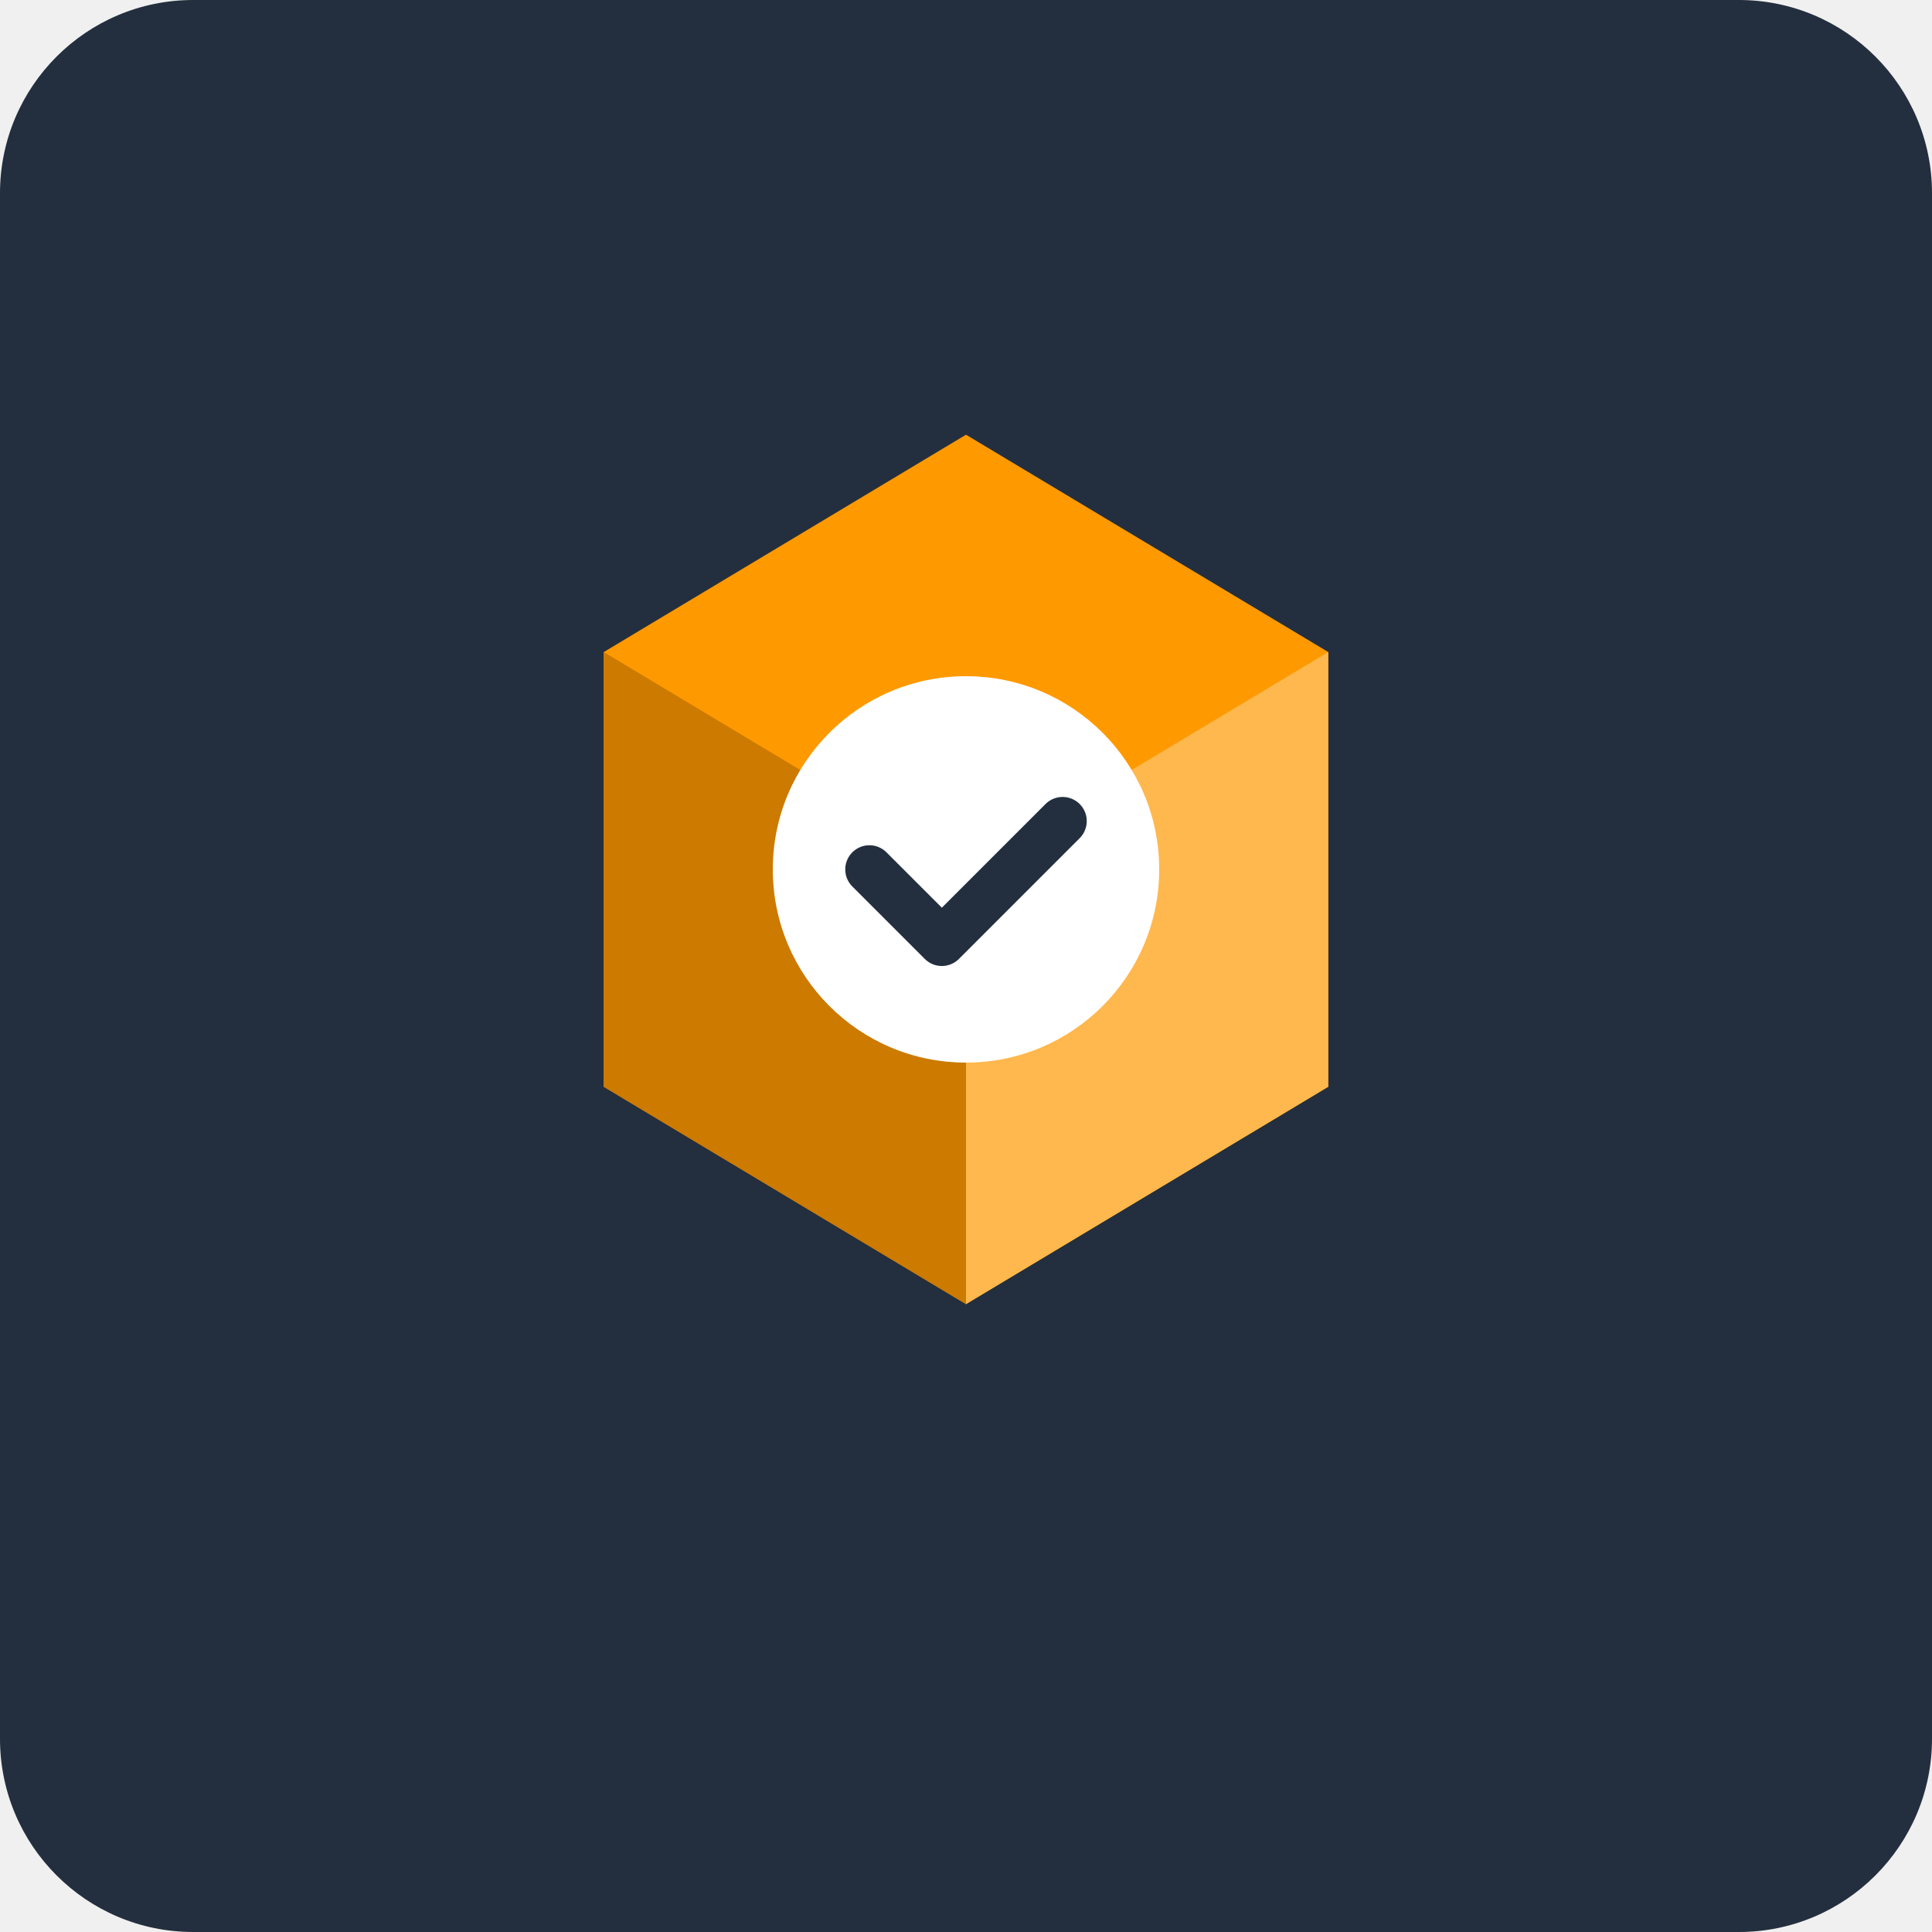
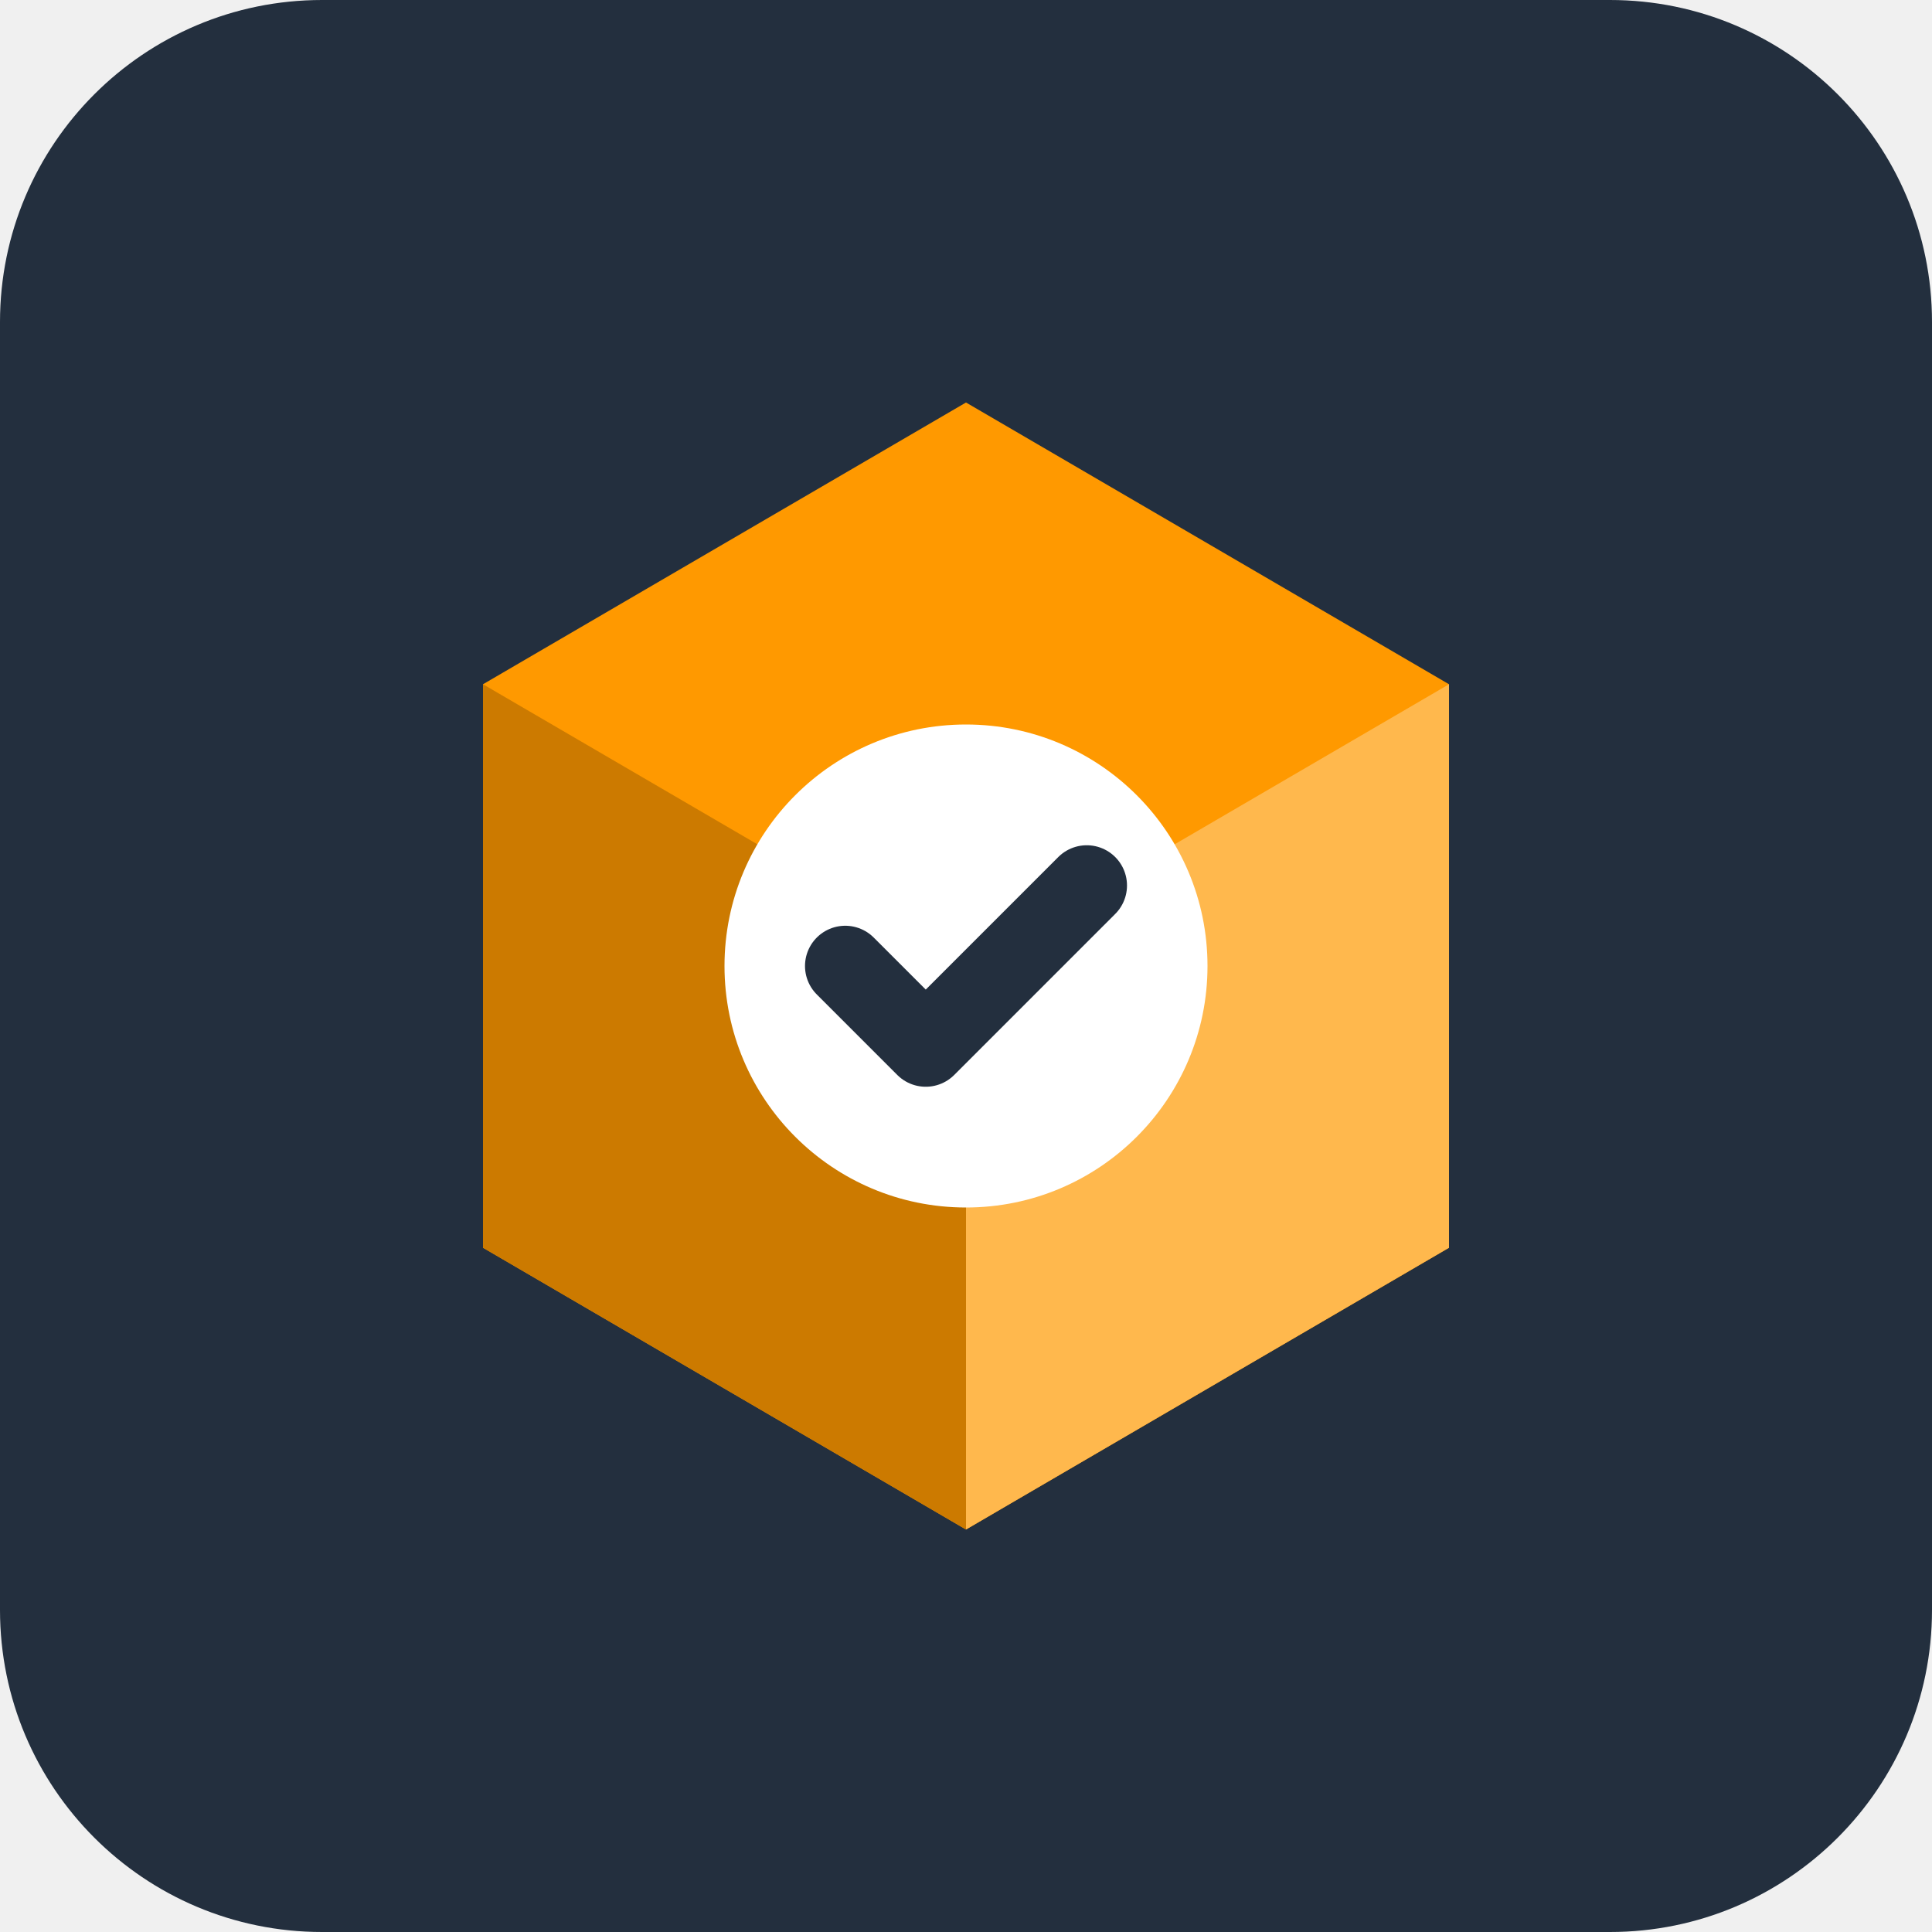
- <svg xmlns="http://www.w3.org/2000/svg" viewBox="0 0 80 80" fill="none">
-   <rect width="80" height="80" rx="8" fill="#232F3E" />
-   <path d="M40 18L55 27V45L40 54L25 45V27L40 18Z" fill="#FF9900" />
-   <path d="M40 54V36L55 27V45L40 54Z" fill="#FFB84D" />
-   <path d="M25 27L40 36V54L25 45V27Z" fill="#CC7A00" />
-   <circle cx="40" cy="36" r="8" fill="white" />
-   <path d="M36 36L39 39L44 34" stroke="#232F3E" stroke-width="2" stroke-linecap="round" stroke-linejoin="round" />
+ <svg xmlns="http://www.w3.org/2000/svg" viewBox="0 0 48 48" fill="none">
+   <rect width="48" height="48" rx="8" fill="#232F3E" />
+   <path d="M24 10L36 17V31L24 38L12 31V17L24 10Z" fill="#FF9900" />
+   <path d="M24 38V24L36 17V31L24 38Z" fill="#FFB84D" />
+   <path d="M12 17L24 24V38L12 31V17Z" fill="#CC7A00" />
+   <circle cx="24" cy="24" r="6" fill="white" />
+   <path d="M21 24L23 26L27 22" stroke="#232F3E" stroke-width="2" stroke-linecap="round" stroke-linejoin="round" />
</svg>
